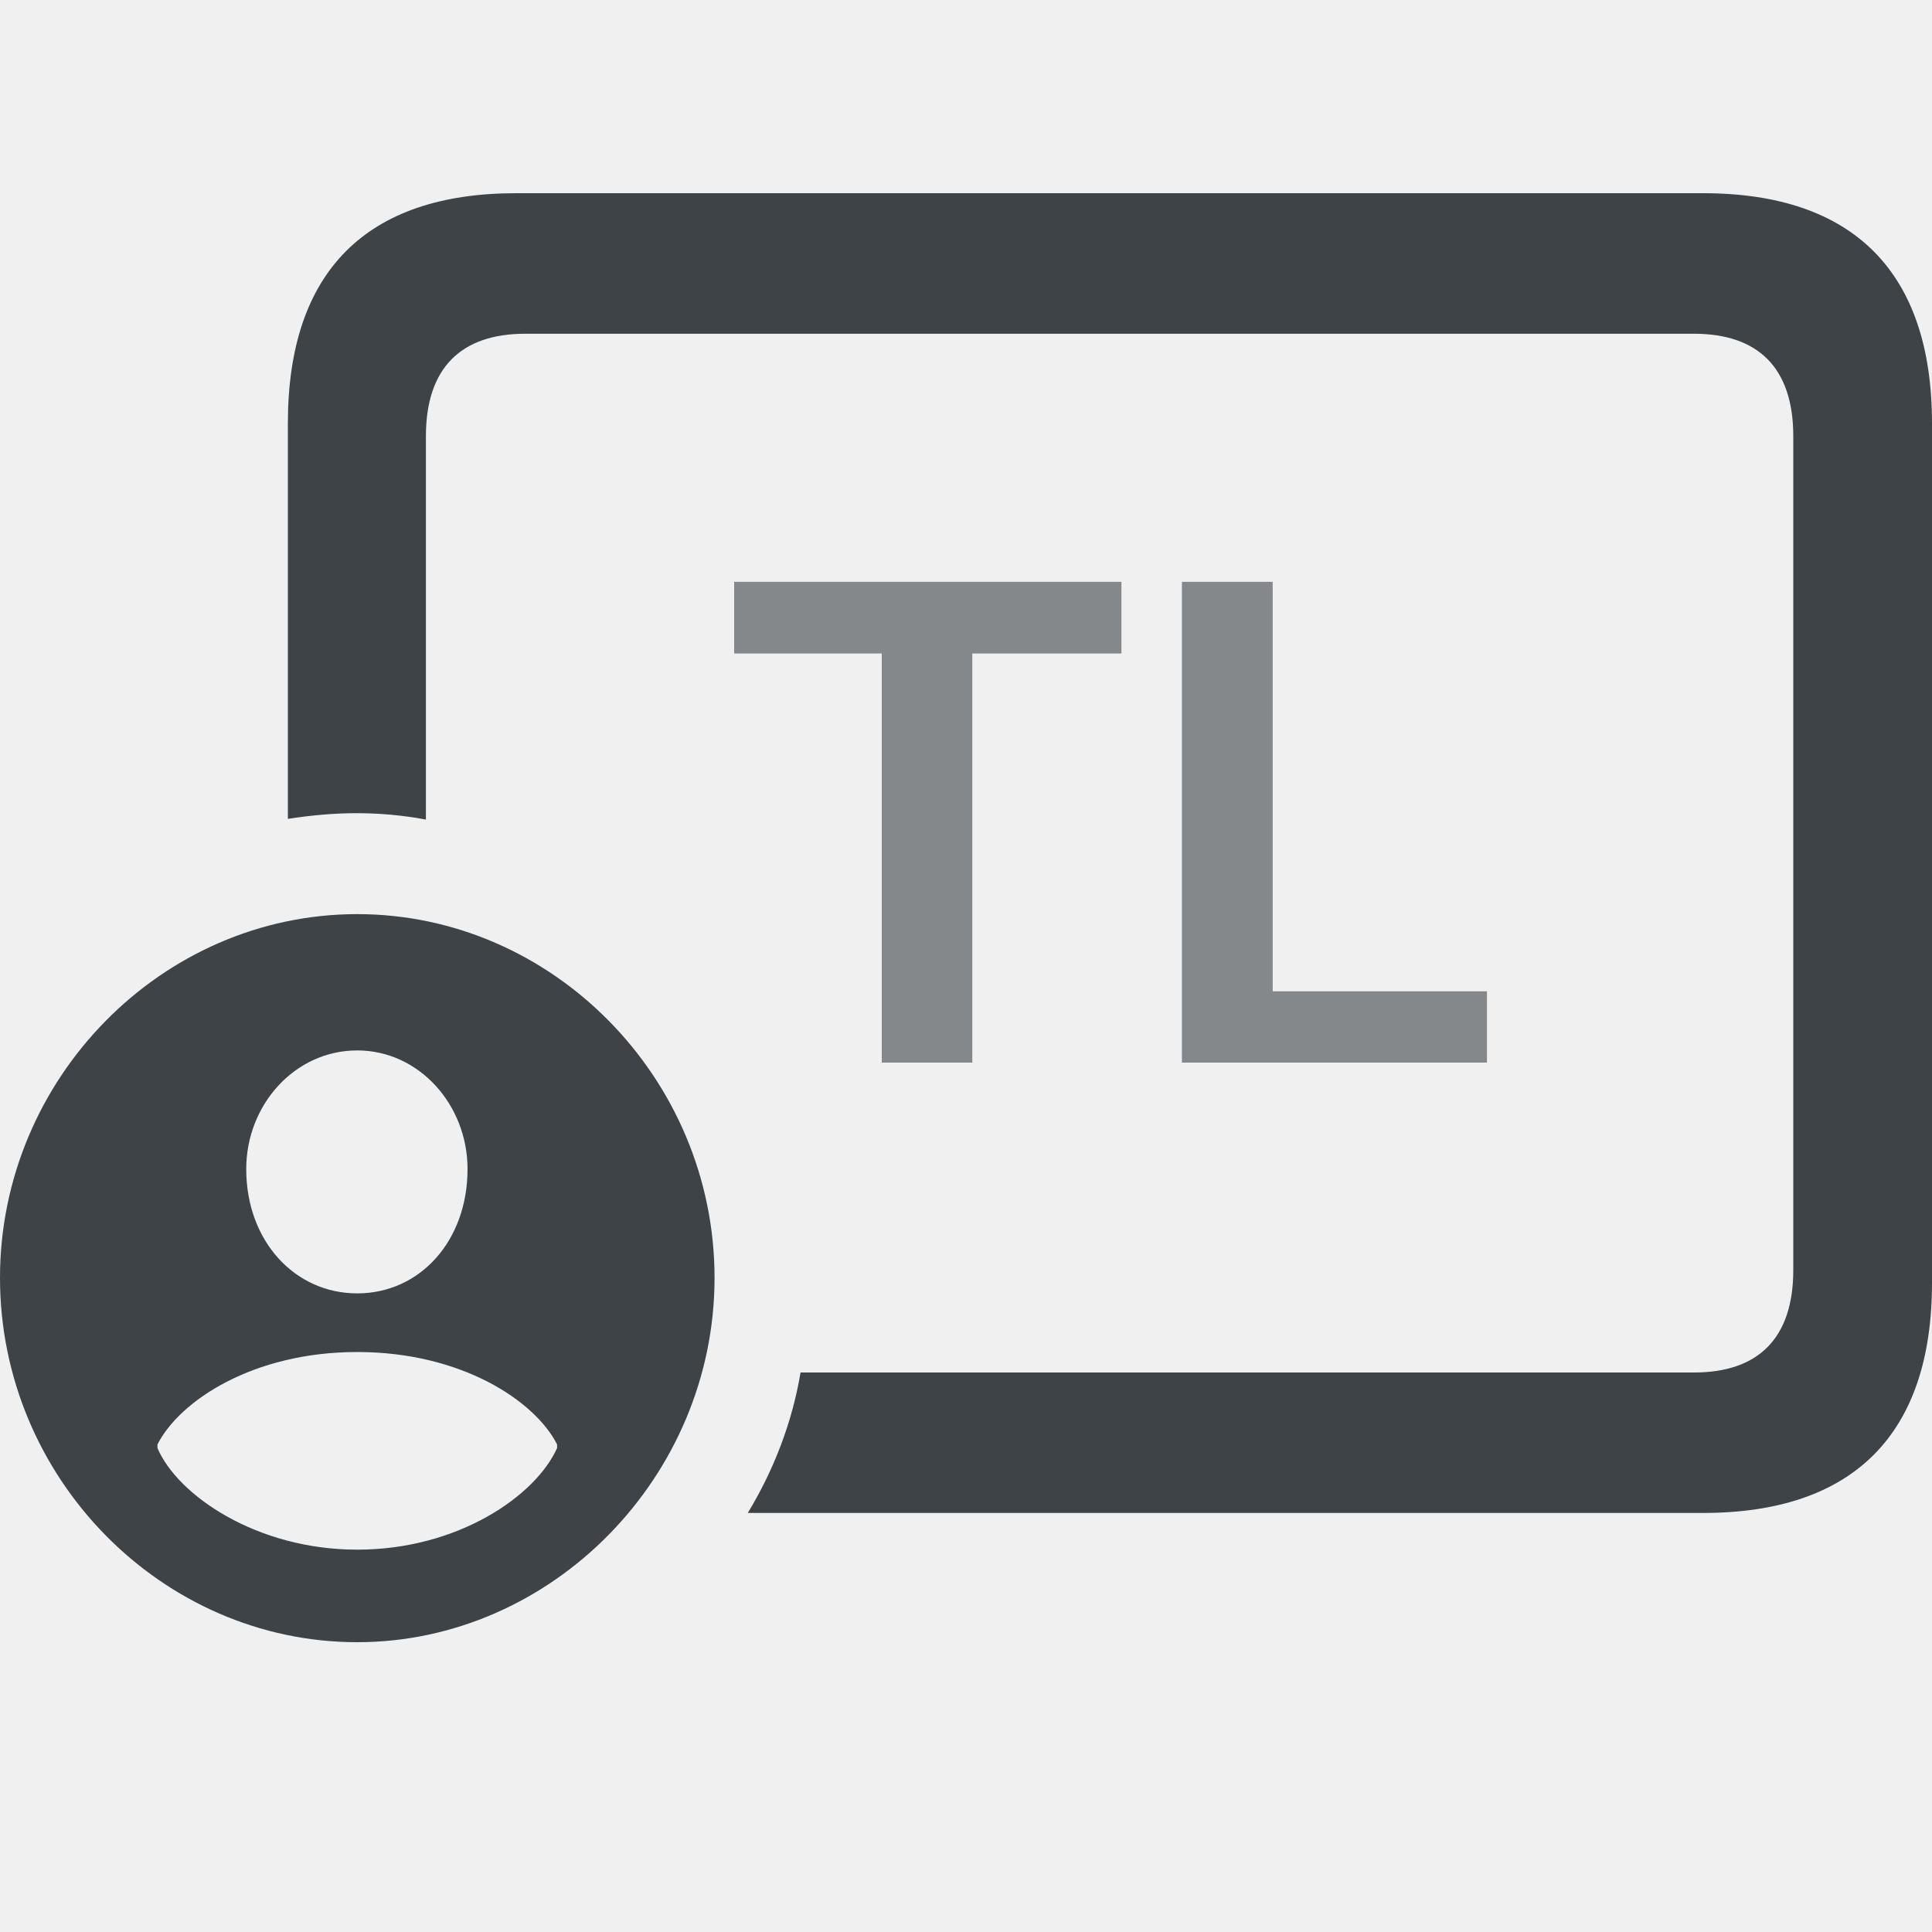
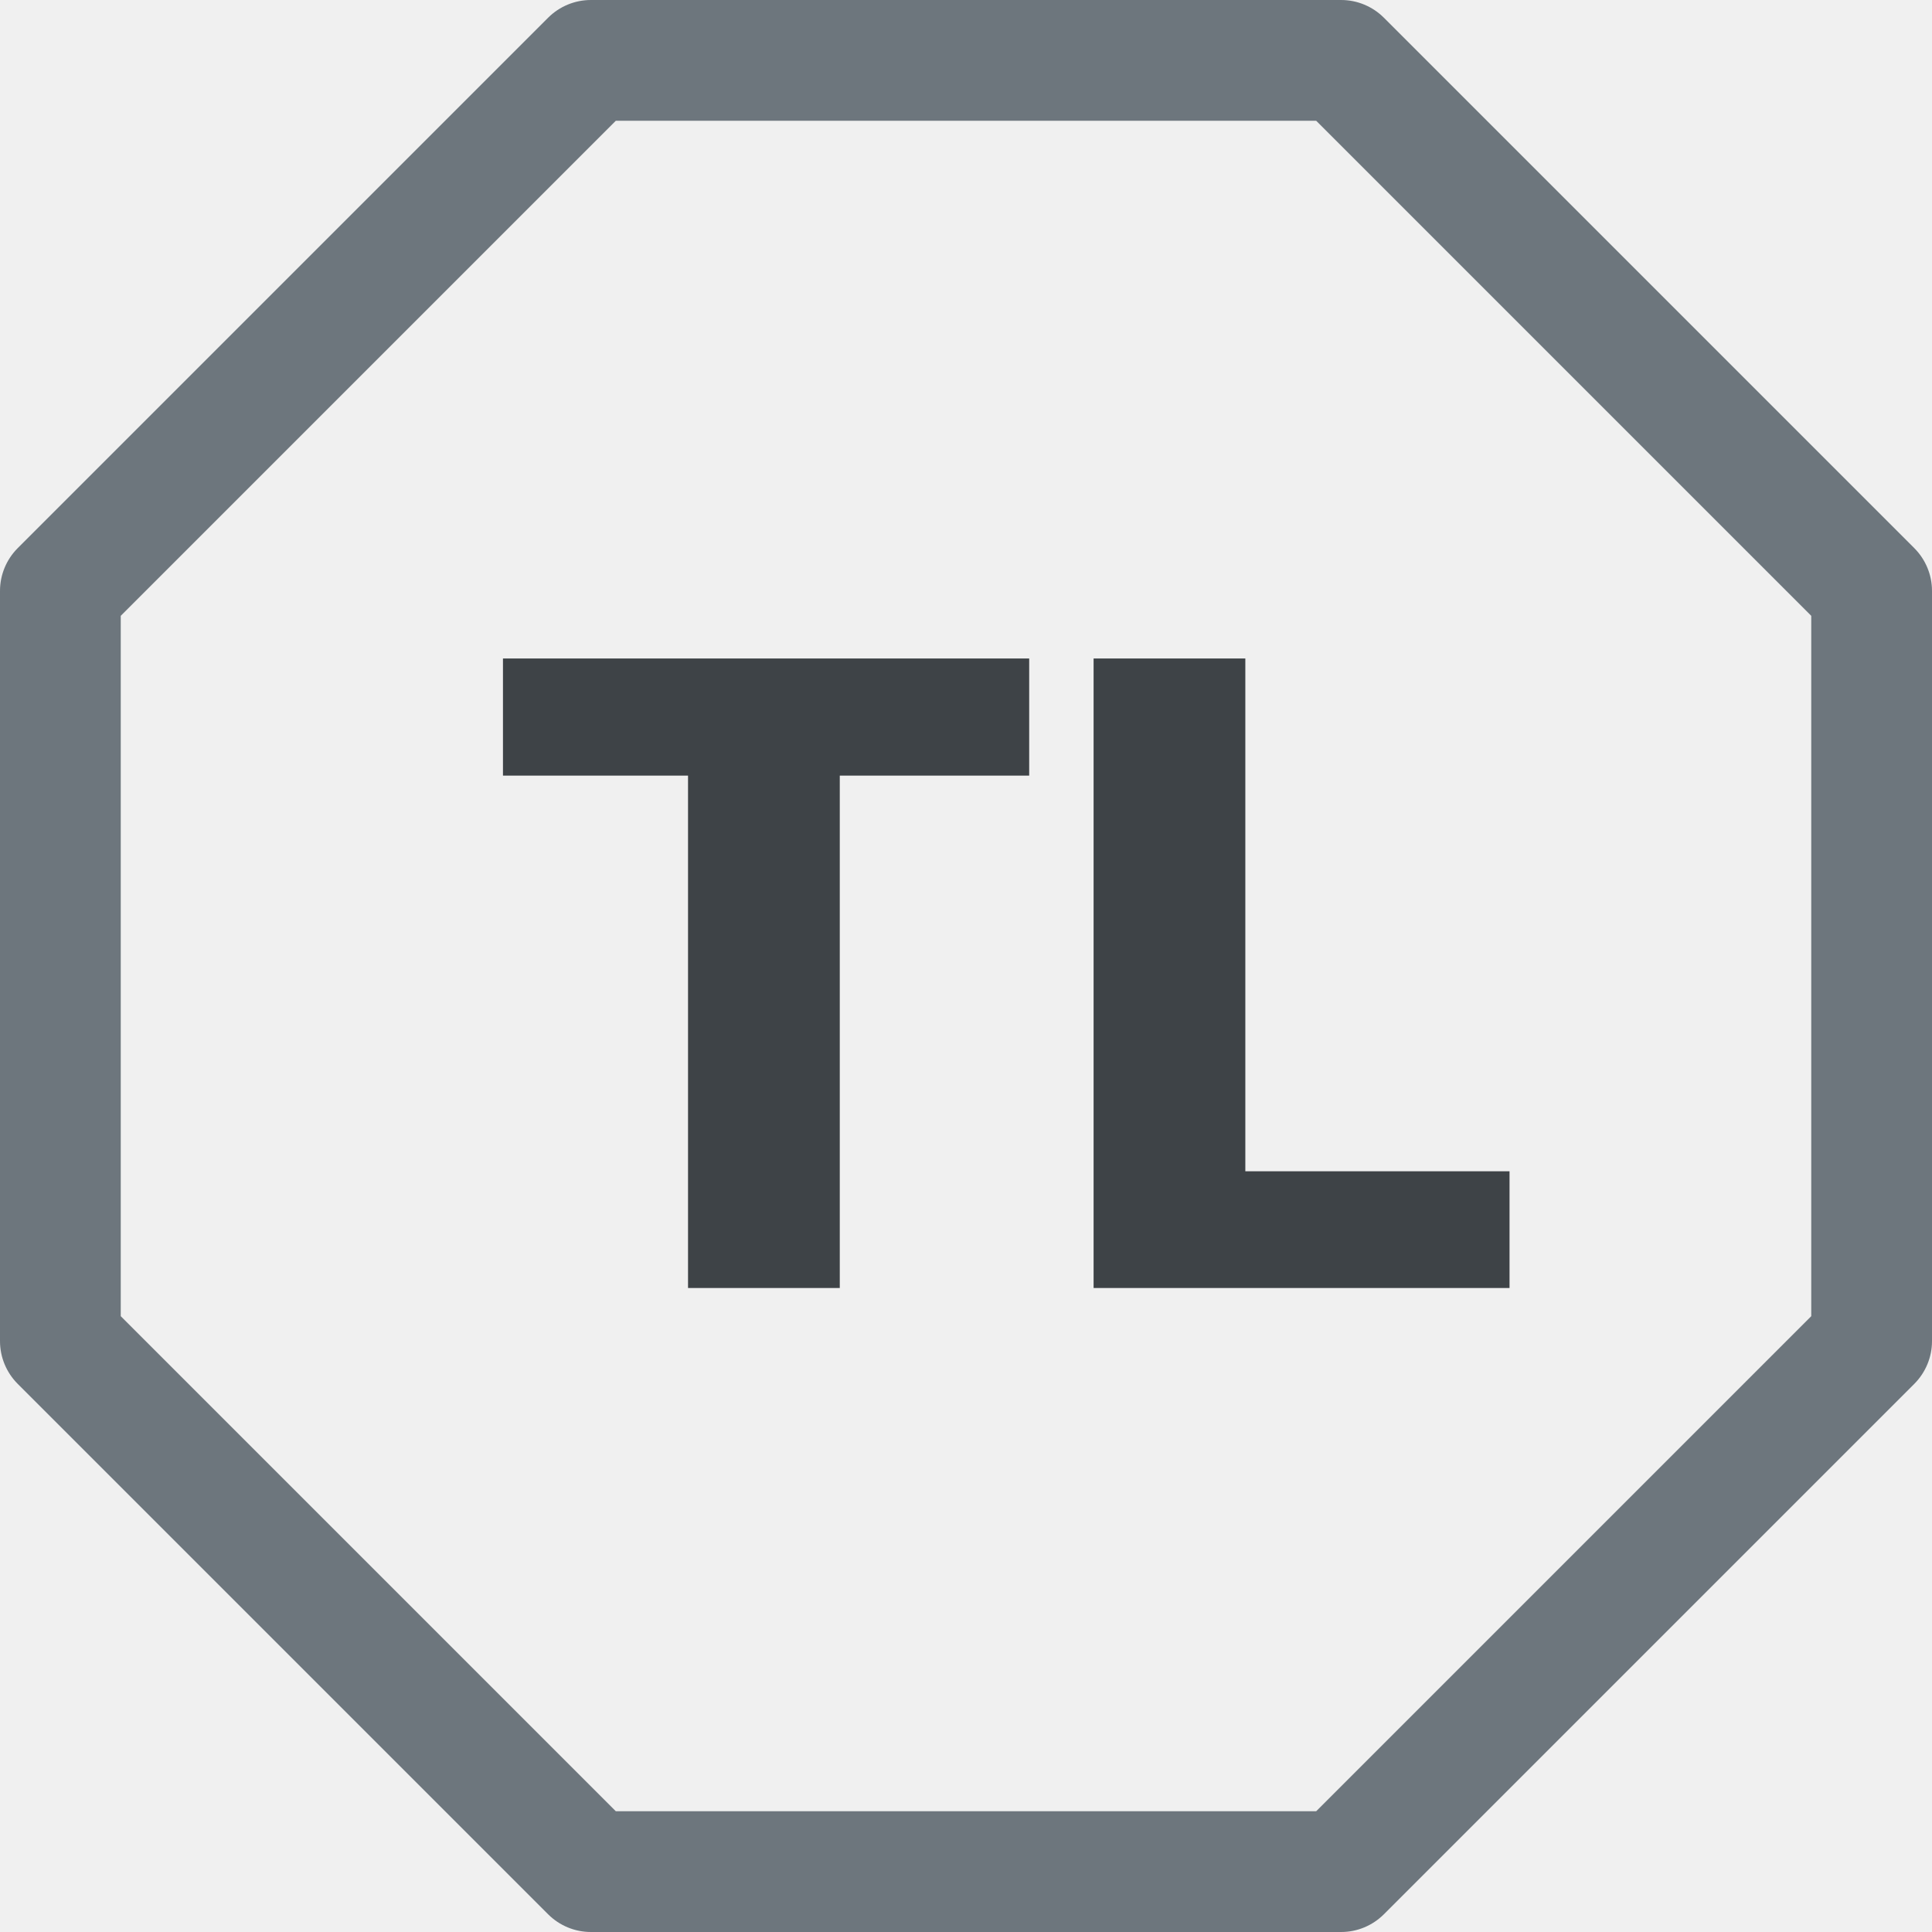
- <svg xmlns="http://www.w3.org/2000/svg" width="20" height="20" viewBox="0 0 20 20" fill="none">
-   <path d="M17.63 2H5.343C3.792 2 2.98 2.811 2.98 4.383V8.477C3.217 8.44 3.454 8.418 3.691 8.418C3.935 8.418 4.172 8.44 4.409 8.484V4.515C4.409 3.806 4.776 3.455 5.436 3.455H17.537C18.198 3.455 18.564 3.806 18.564 4.515V13.148C18.564 13.857 18.198 14.208 17.537 14.208H8.287C8.201 14.727 8.007 15.224 7.741 15.662H17.63C19.189 15.662 20 14.844 20 13.279V4.383C20 2.819 19.189 2 17.63 2ZM3.698 17C5.709 17 7.397 15.29 7.397 13.228C7.397 11.167 5.724 9.463 3.698 9.463C1.673 9.463 0 11.167 0 13.228C0 15.297 1.673 17 3.698 17ZM3.698 13.389C3.052 13.389 2.549 12.848 2.549 12.102C2.549 11.437 3.052 10.874 3.698 10.874C4.338 10.874 4.84 11.437 4.84 12.102C4.84 12.848 4.345 13.389 3.698 13.389ZM3.698 16.042C2.657 16.042 1.838 15.479 1.63 14.99V14.953C1.86 14.5 2.621 13.996 3.698 13.996C4.776 13.996 5.537 14.5 5.767 14.953V14.99C5.544 15.487 4.74 16.042 3.698 16.042Z" fill="#3E4347" />
-   <path opacity="0.6" d="M10.065 6.023V11H9.128V6.023H10.065ZM11.609 6.023V6.765H7.6V6.023H11.609ZM15.393 10.262V11H12.891V10.262H15.393ZM13.175 6.023V11H12.235V6.023H13.175Z" fill="#3E4347" />
+ <svg xmlns="http://www.w3.org/2000/svg" width="24" height="24" viewBox="0 0 24 24" fill="none">
+   <g clip-path="url(#clip0_5186_33129)">
+     <path fill-rule="evenodd" clip-rule="evenodd" d="M6.81 0.219C6.951 0.079 7.141 4.21785e-05 7.34 0L16.66 0C16.859 4.21785e-05 17.049 0.079 17.19 0.219L23.781 6.81C23.921 6.951 24 7.141 24 7.34V16.66C24 16.859 23.921 17.049 23.781 17.19L17.19 23.781C17.049 23.921 16.859 24 16.66 24H7.34C7.141 24 6.951 23.921 6.81 23.781L0.219 17.19C0.079 17.049 4.21785e-05 16.859 0 16.66L0 7.34C4.21785e-05 7.141 0.079 6.951 0.219 6.81L6.81 0.219ZM7.65 1.5L1.5 7.65V16.35L7.65 22.5H16.35L22.5 16.35V7.65L16.35 1.5H7.65Z" fill="#6D767D" />
+   </g>
+   <path d="M10.432 8.18V16H8.547V8.18H10.432ZM12.785 8.18V9.635H6.248V8.18H12.785ZM18.752 14.55V16H14.799V14.55H18.752ZM15.47 8.18V16H13.585V8.18H15.47Z" fill="#3E4347" />
+   <defs>
+     <clipPath id="clip0_5186_33129">
+       <rect width="24" height="24" fill="white" />
+     </clipPath>
+   </defs>
</svg>
